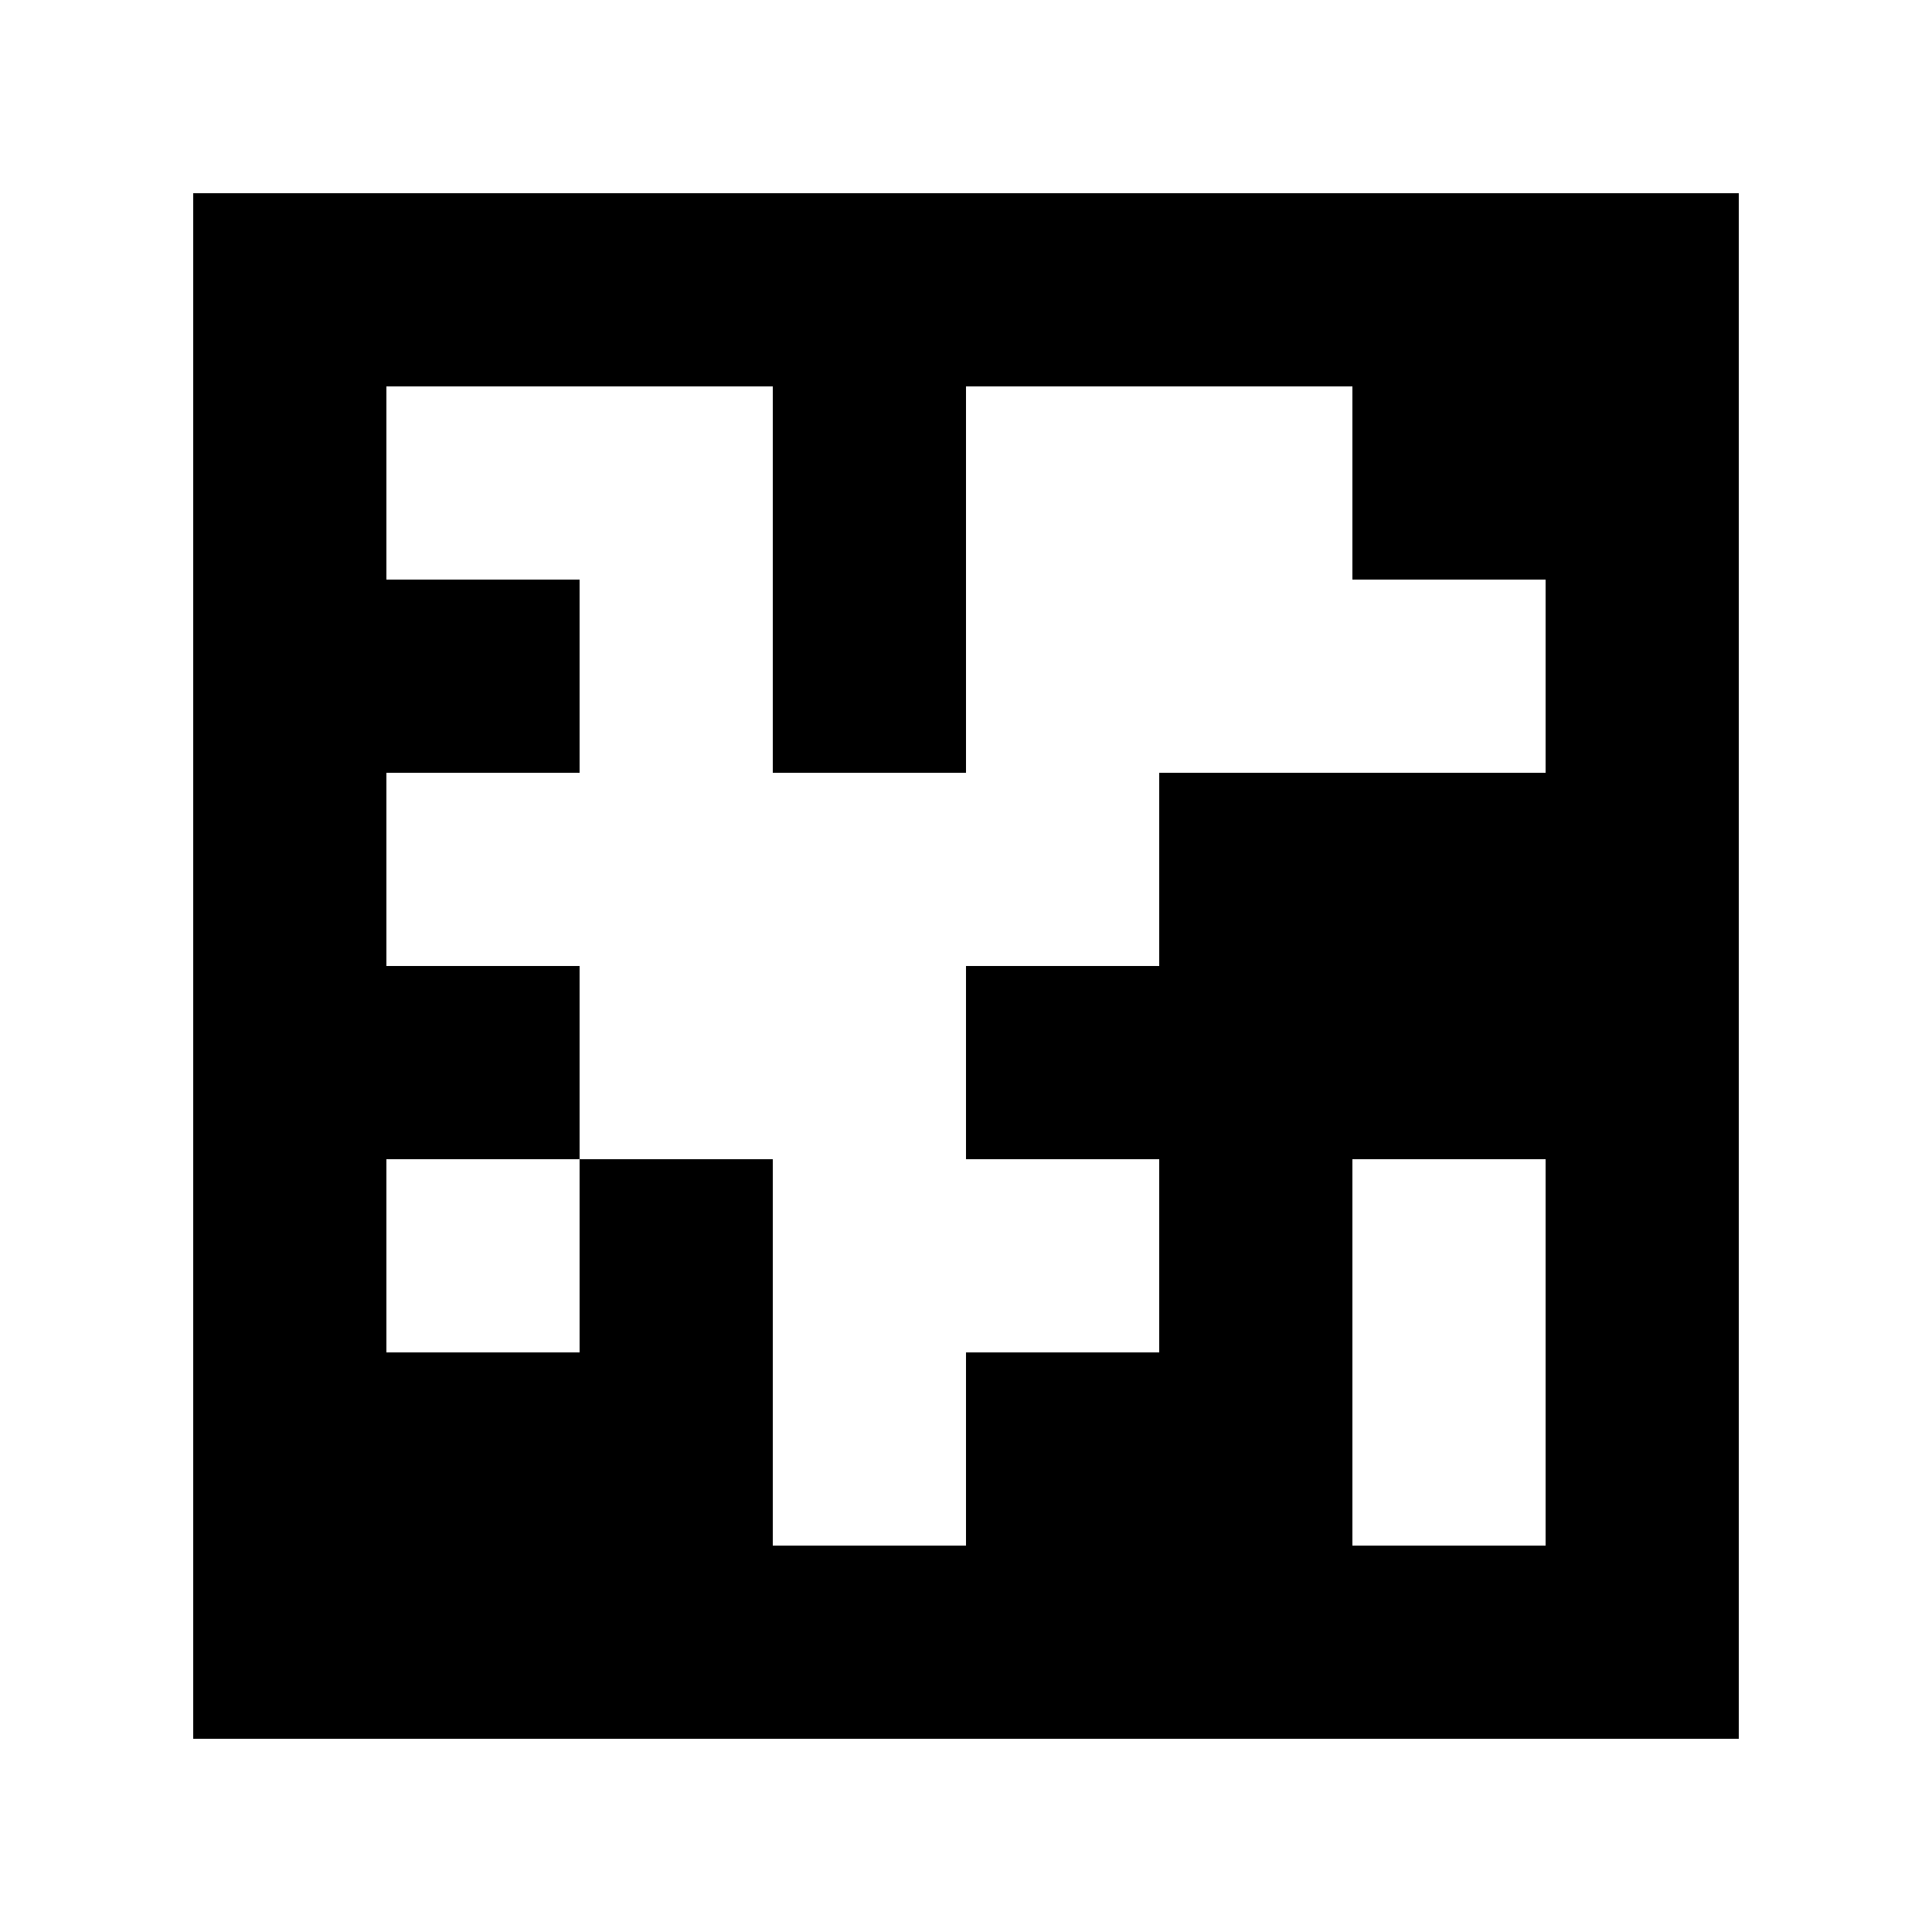
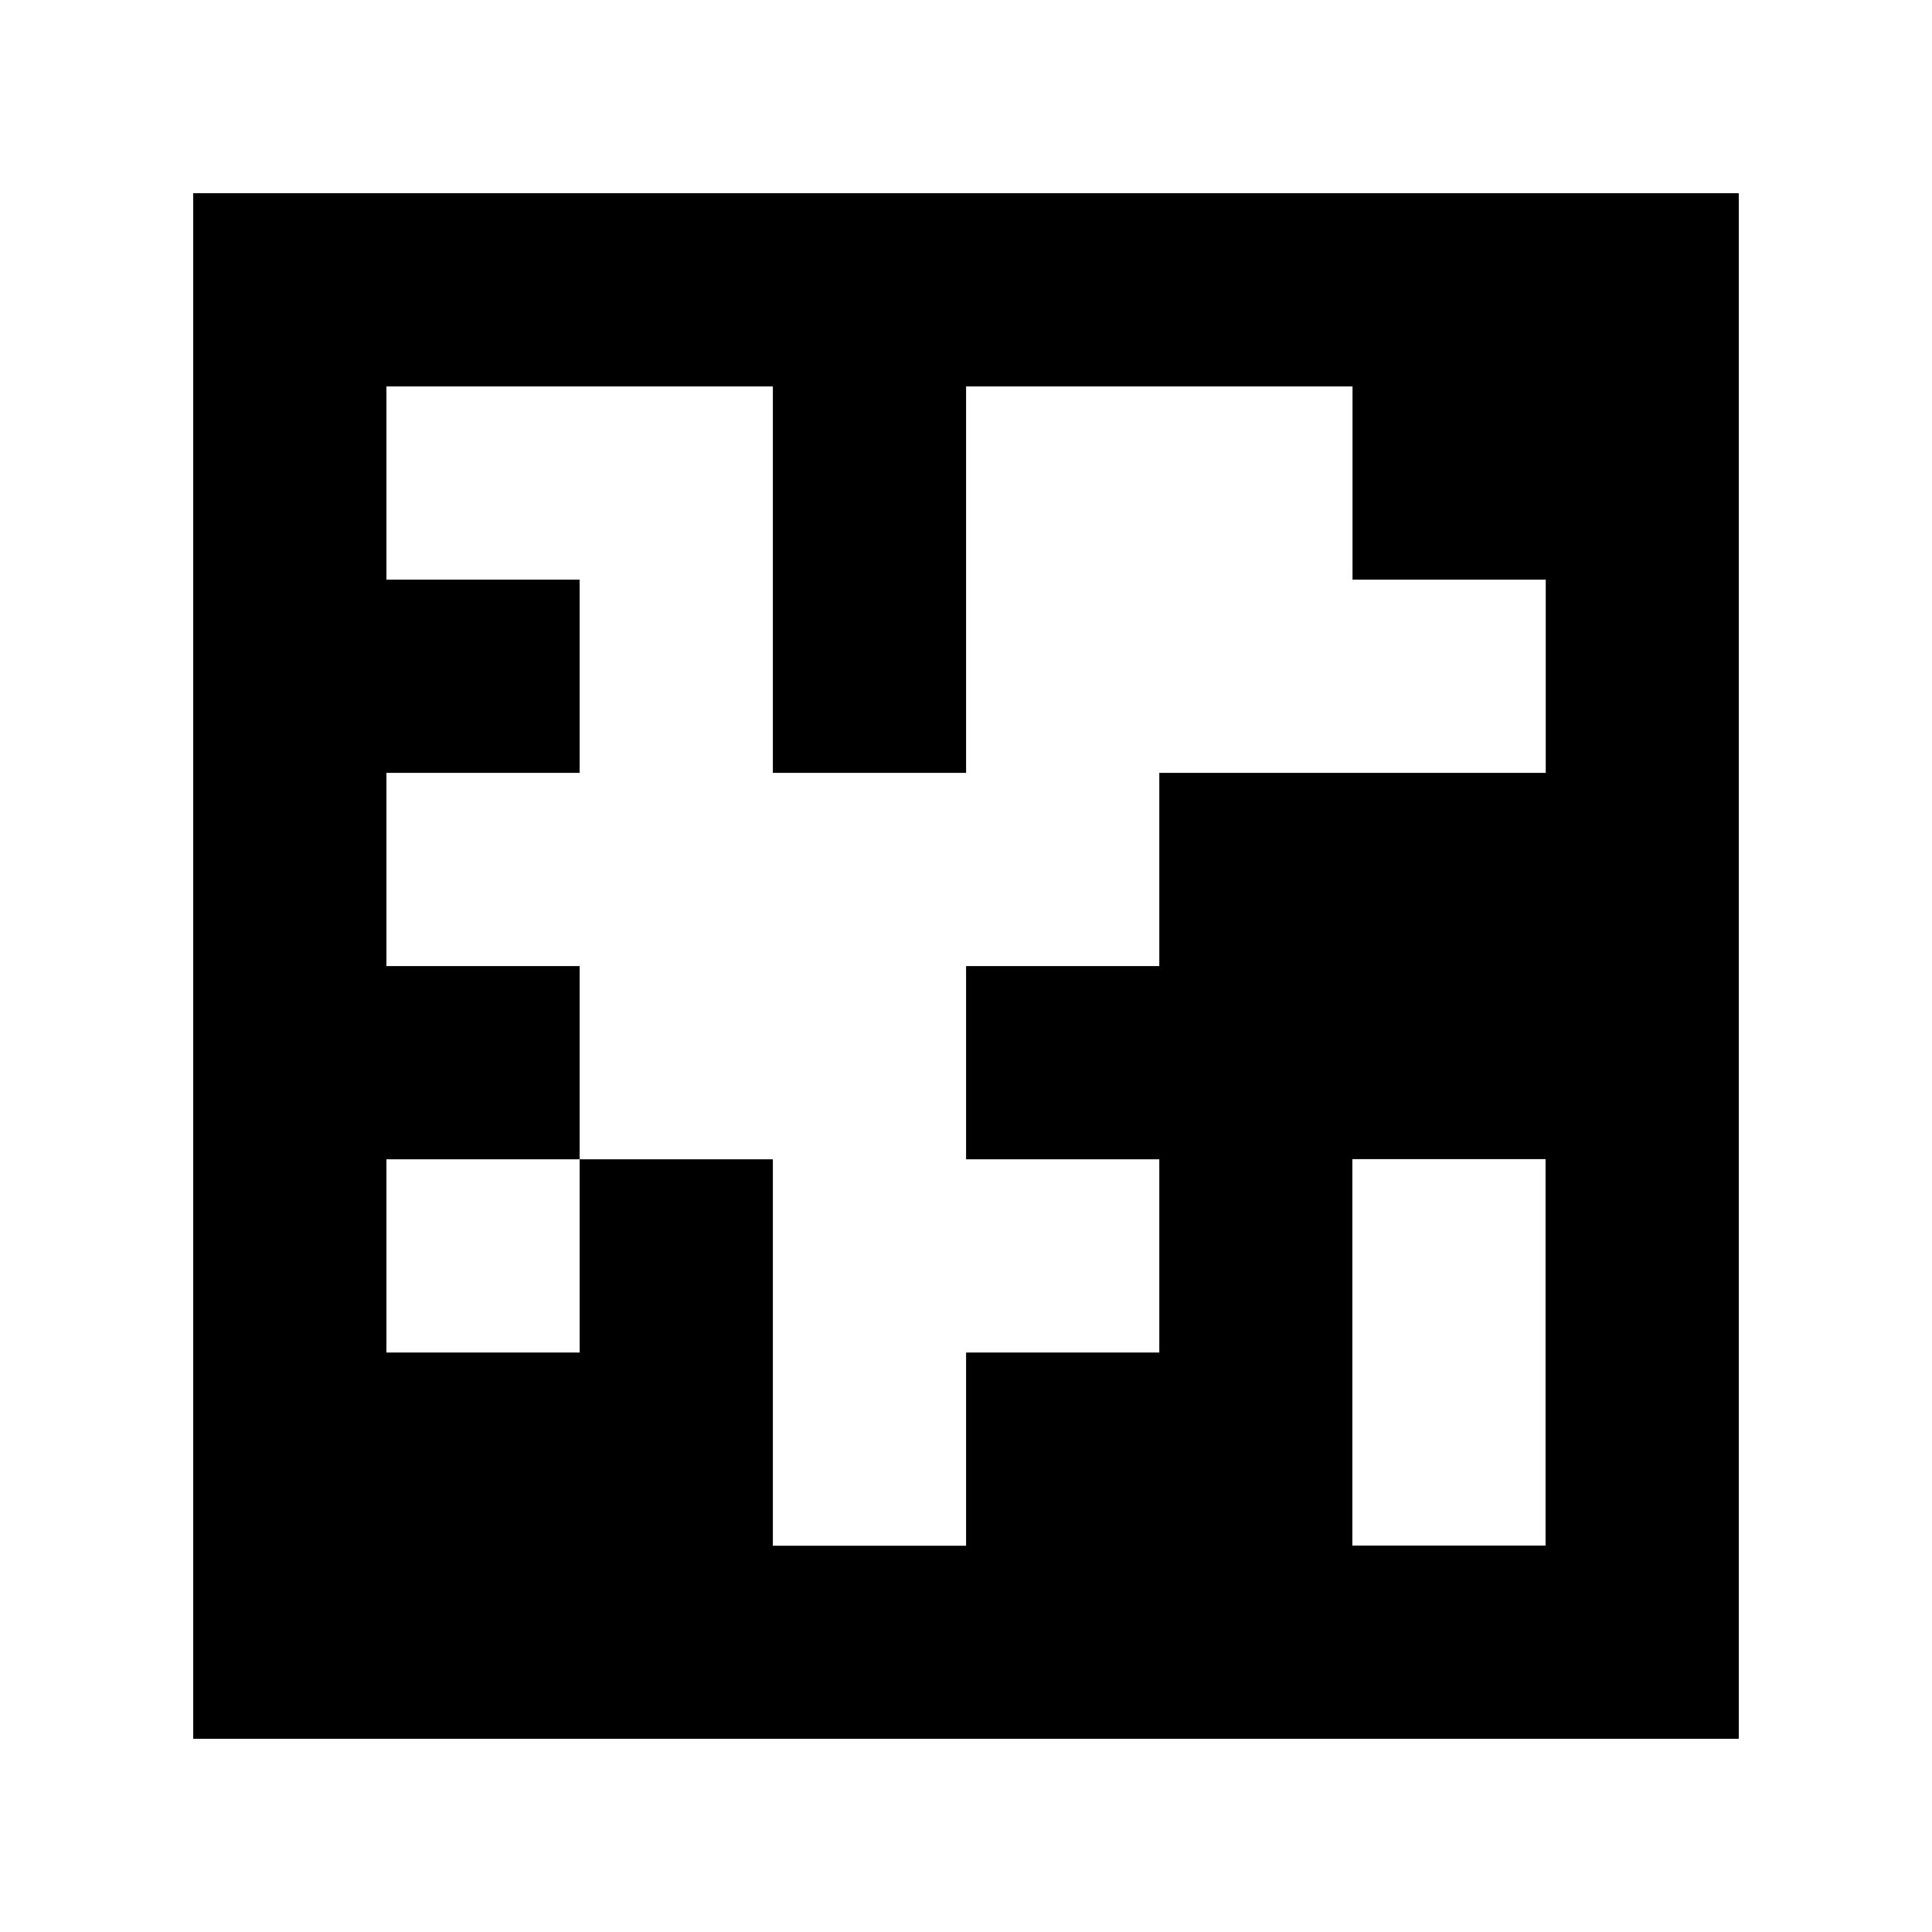
- <svg xmlns="http://www.w3.org/2000/svg" width="40mm" height="40mm" viewBox="0 0 100 100">
-   <path style="fill:#ffffff; stroke:none;" d="M0 0L0 100L100 100L100 0L0 0z" />
-   <path style="fill:#000000; stroke:none;" d="M10 10L10 90L90 90L90 10L10 10z" />
-   <path style="fill:#ffffff; stroke:none;" d="M20 20L20 30L30 30L30 40L20 40L20 50L30 50L30 60L20 60L20 70L30 70L30 60L40 60L40 80L50 80L50 70L60 70L60 60L50 60L50 50L60 50L60 40L80 40L80 30L70 30L70 20L50 20L50 40L40 40L40 20L20 20M70 60L70 80L80 80L80 60L70 60z" />
+ <svg xmlns="http://www.w3.org/2000/svg" id="Layer_1" version="1.1" viewBox="0 0 113.39 113.39">
+   <defs>
+     <style>
+       .st0 {
+         fill: #fff;
+       }
+     </style>
+   </defs>
+   <path class="st0" d="M0,0v113.39h113.39V0H0Z" />
+   <path d="M11.34,11.34v90.71h90.71V11.34H11.34Z" />
+   <path class="st0" d="M22.68,22.68v11.34h11.34v11.34h-11.34v11.34h11.34v11.34h-11.34v11.34h11.34v-11.34h11.34v22.68h11.34v-11.34h11.34v-11.34h-11.34v-11.34h11.34v-11.34h22.68v-11.34h-11.34v-11.34h-22.68v22.68h-11.34v-22.68h-22.68M79.37,68.03v22.68h11.34v-22.68h-11.34Z" />
</svg>
